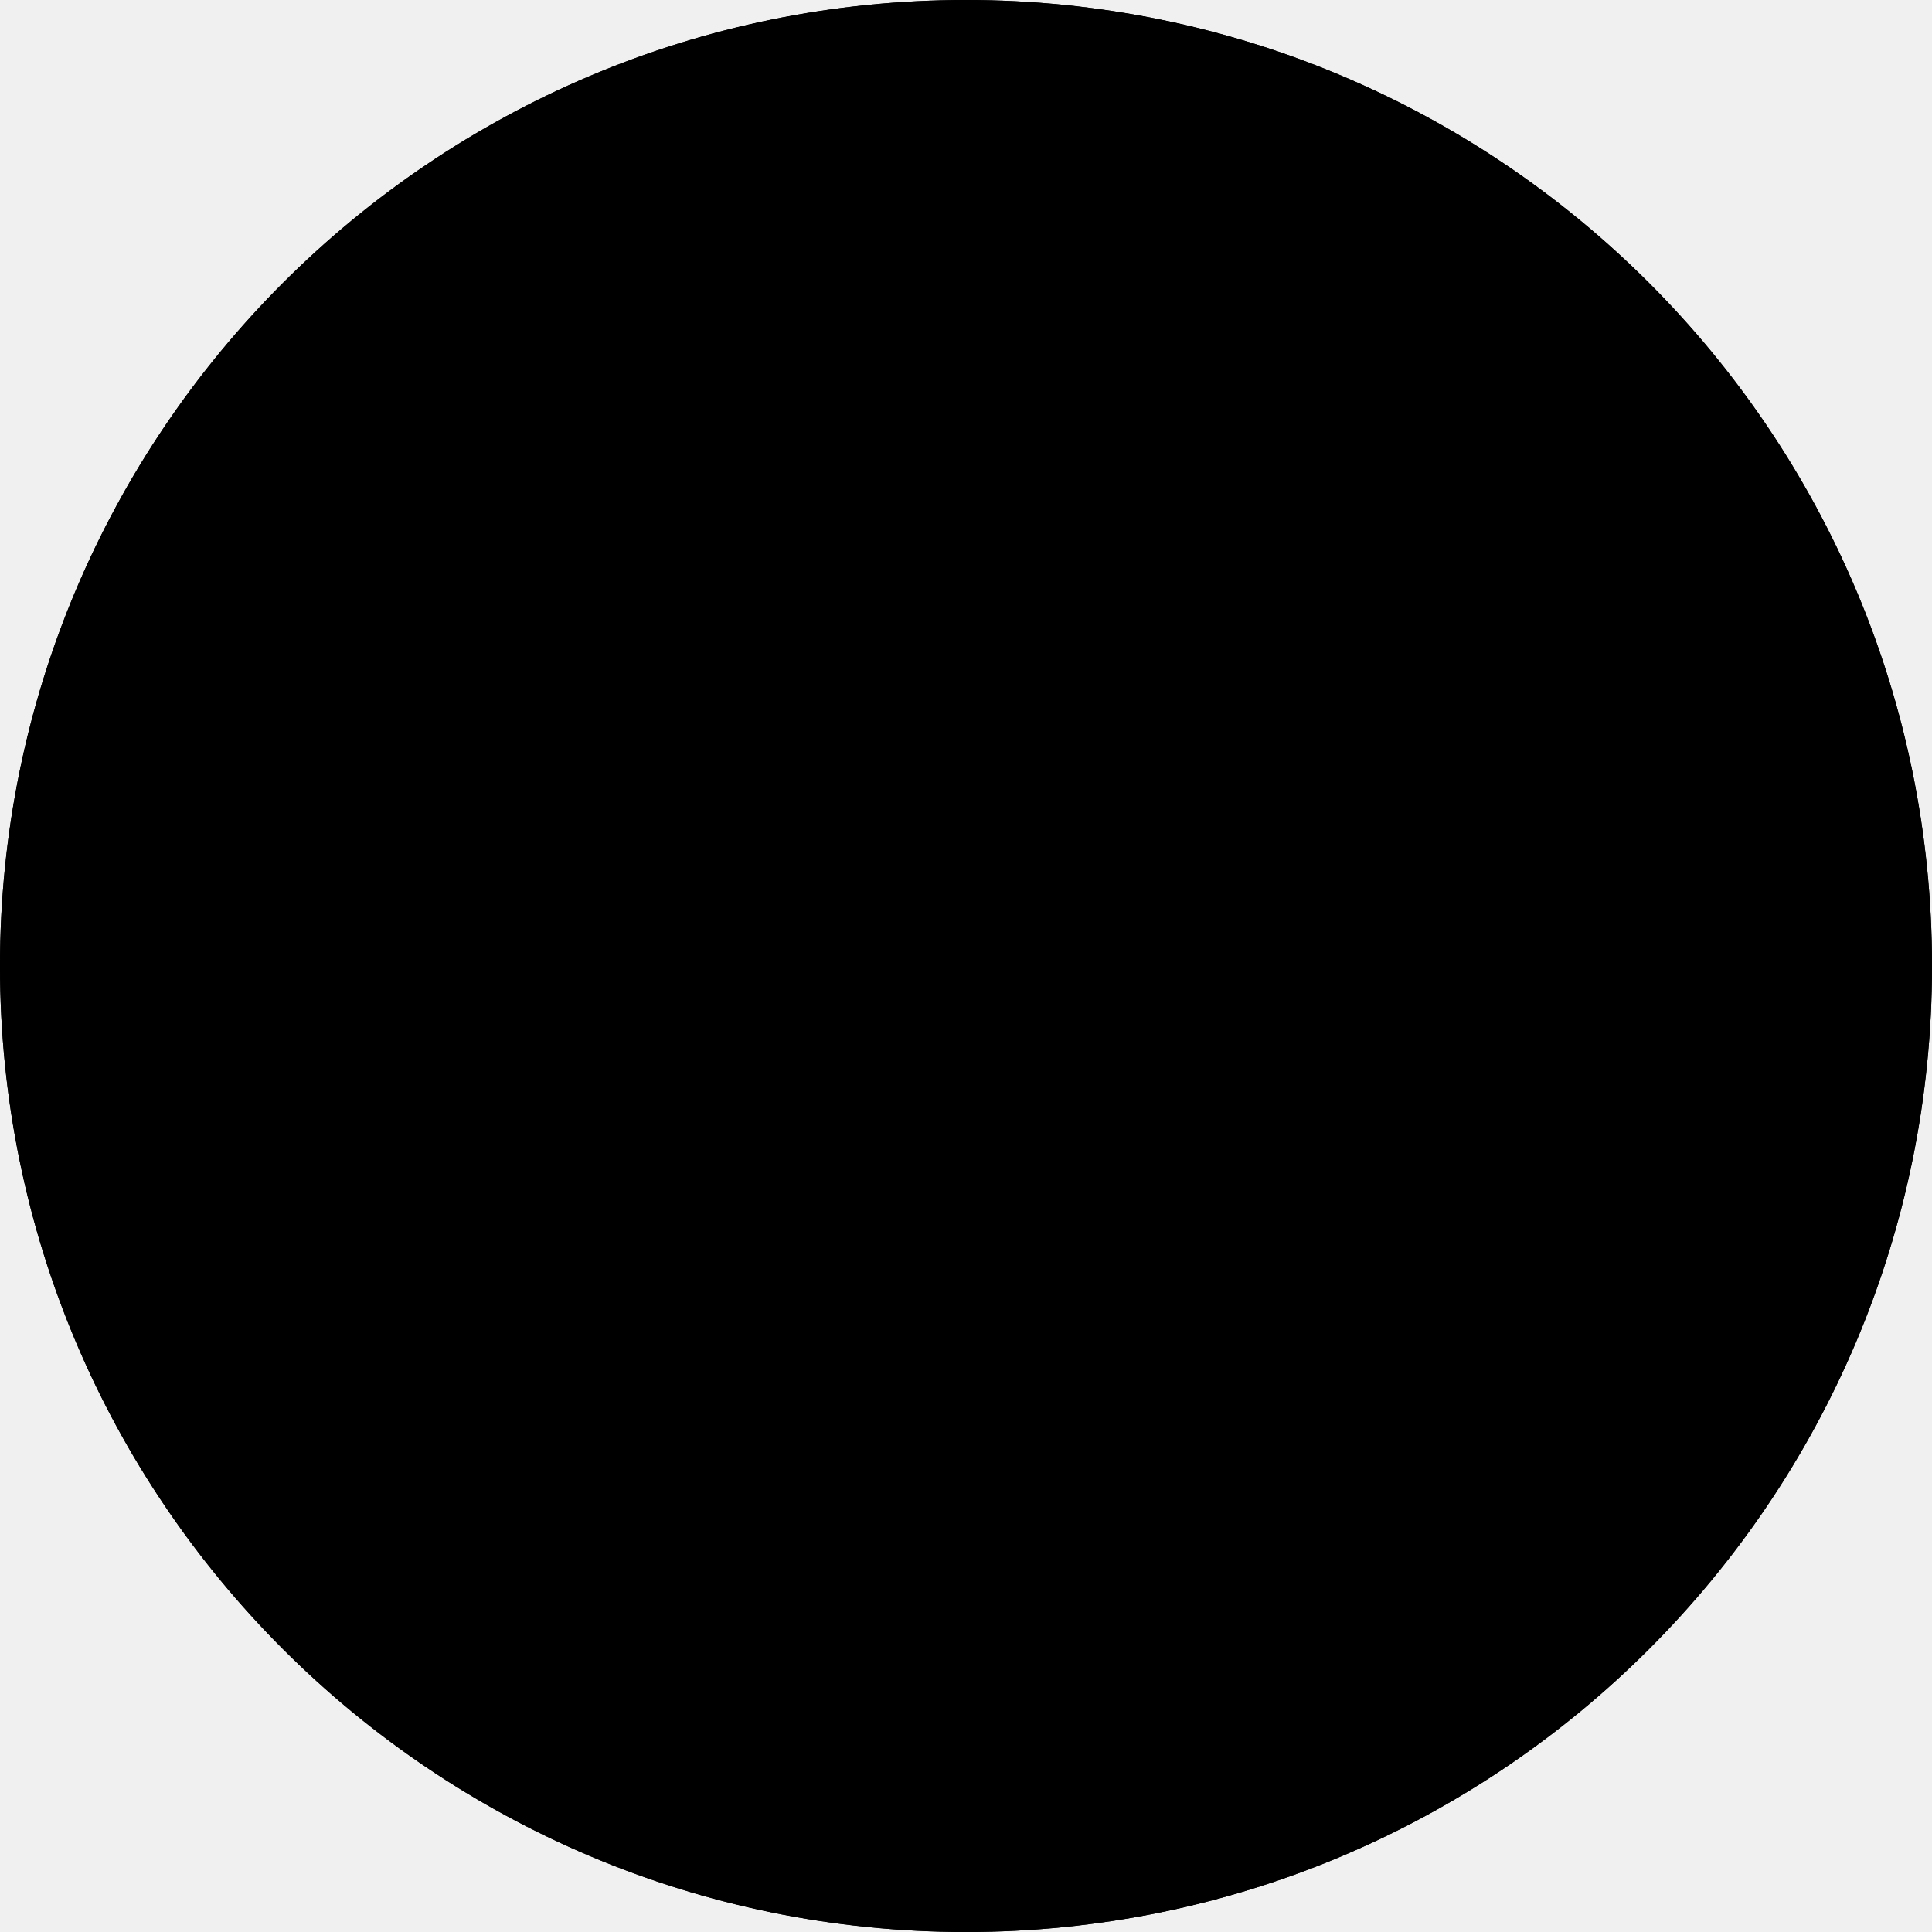
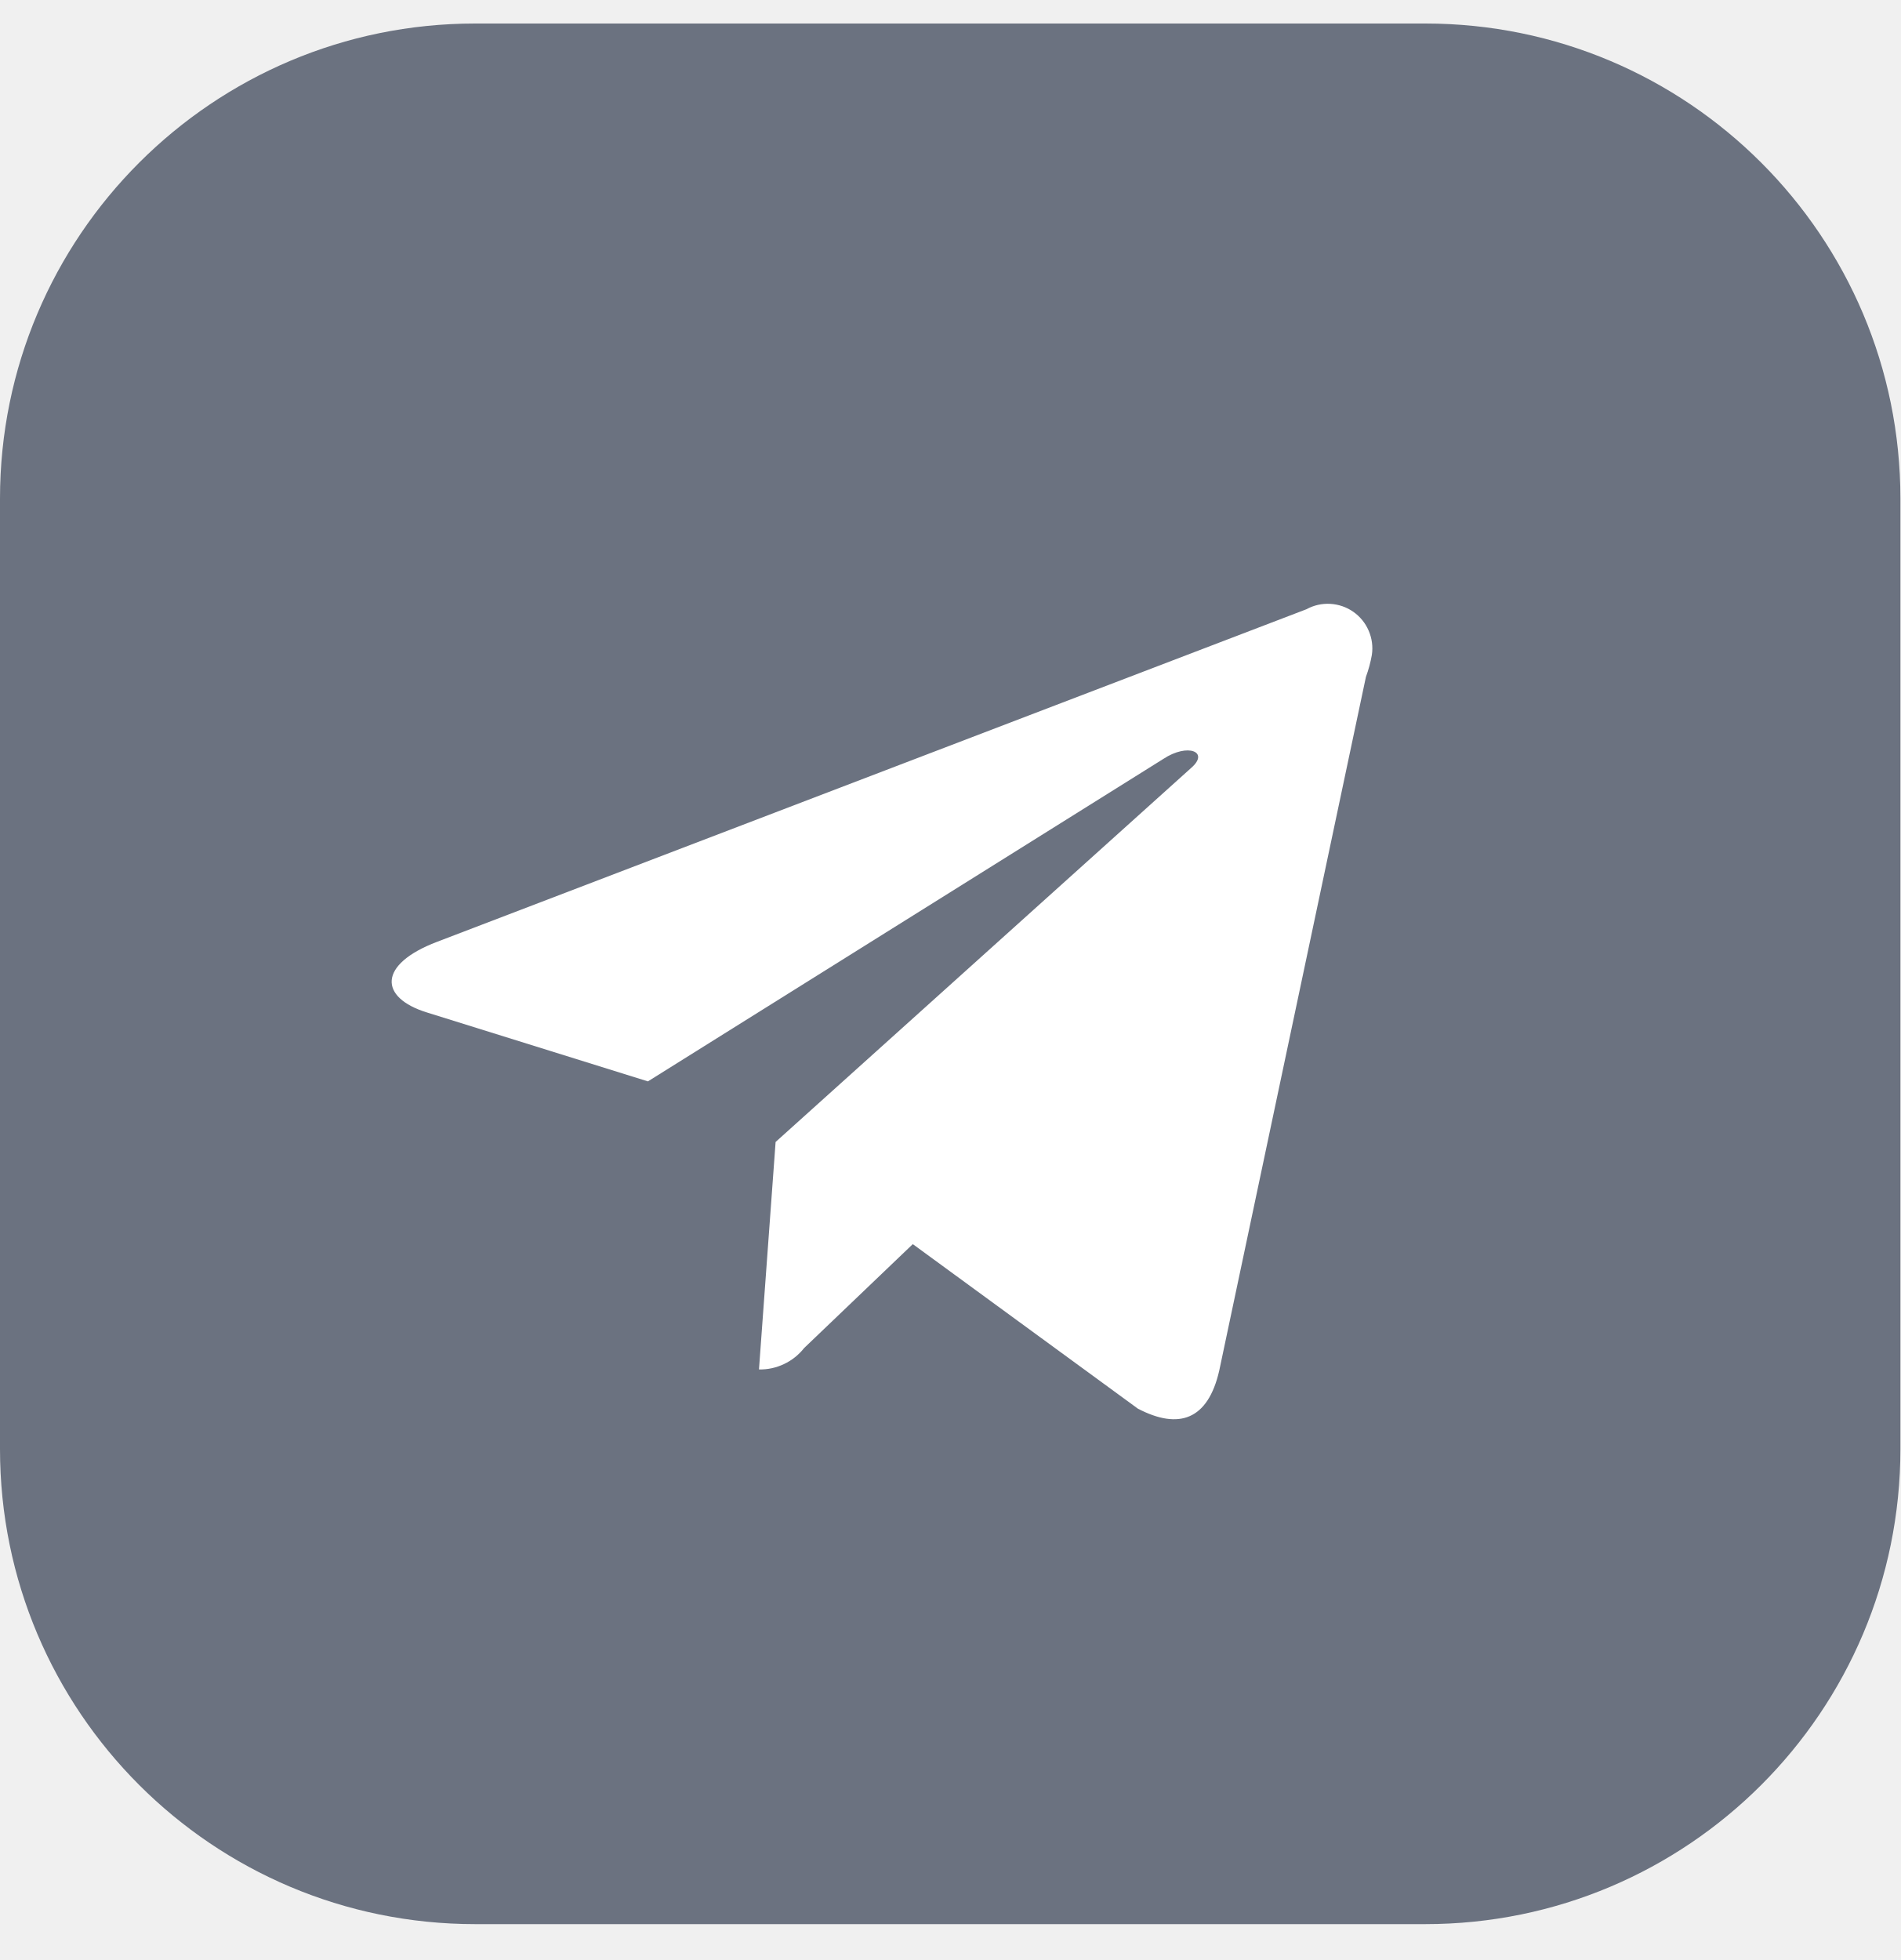
- <svg xmlns="http://www.w3.org/2000/svg" id="Layer_1" data-name="Layer 1" viewBox="0 0 32 32">
-   <defs />
-   <circle class="cls-1" cx="16" cy="16" r="16" />
-   <path class="cls-2" d="M16,0A16,16,0,1,0,32,16,16,16,0,0,0,16,0Zm7,11L20.53,22.68c-.19.83-.68,1-1.37.64l-3.79-2.77L13.54,22.3a.94.94,0,0,1-.76.36l.28-3.83,7-6.3c.31-.27-.06-.42-.47-.15l-8.68,5.43L7.19,16.65c-.81-.25-.83-.81.17-1.19L22,9.86a.75.75,0,0,1,1.1.77A2.17,2.17,0,0,1,23,11Z" />
+ <svg xmlns="http://www.w3.org/2000/svg" width="32" height="33" viewBox="0 0 32 33" fill="none">
+   <g clip-path="url(#clip0_776_529)">
+     <rect y="0.396" width="32" height="32" rx="8" fill="#6B7280" />
+     <path d="M23 11.397L20.53 23.077C20.34 23.907 19.85 24.077 19.16 23.717L15.37 20.947L13.54 22.697C13.45 22.811 13.334 22.904 13.202 22.966C13.07 23.029 12.926 23.06 12.78 23.057L13.06 19.227L20.06 12.927C20.37 12.657 20 12.507 19.59 12.777L10.91 18.207L7.19 17.047C6.38 16.797 6.36 16.237 7.36 15.857L22 10.257C22.122 10.19 22.261 10.159 22.4 10.167C22.54 10.175 22.674 10.221 22.788 10.301C22.902 10.381 22.992 10.491 23.047 10.62C23.102 10.748 23.121 10.889 23.1 11.027C23.078 11.153 23.044 11.277 23 11.397Z" fill="white" />
+   </g>
+   <defs>
+     <clipPath id="clip0_776_529">
+       <rect y="0.396" width="32" height="32" rx="8" fill="white" />
+     </clipPath>
+   </defs>
</svg>
